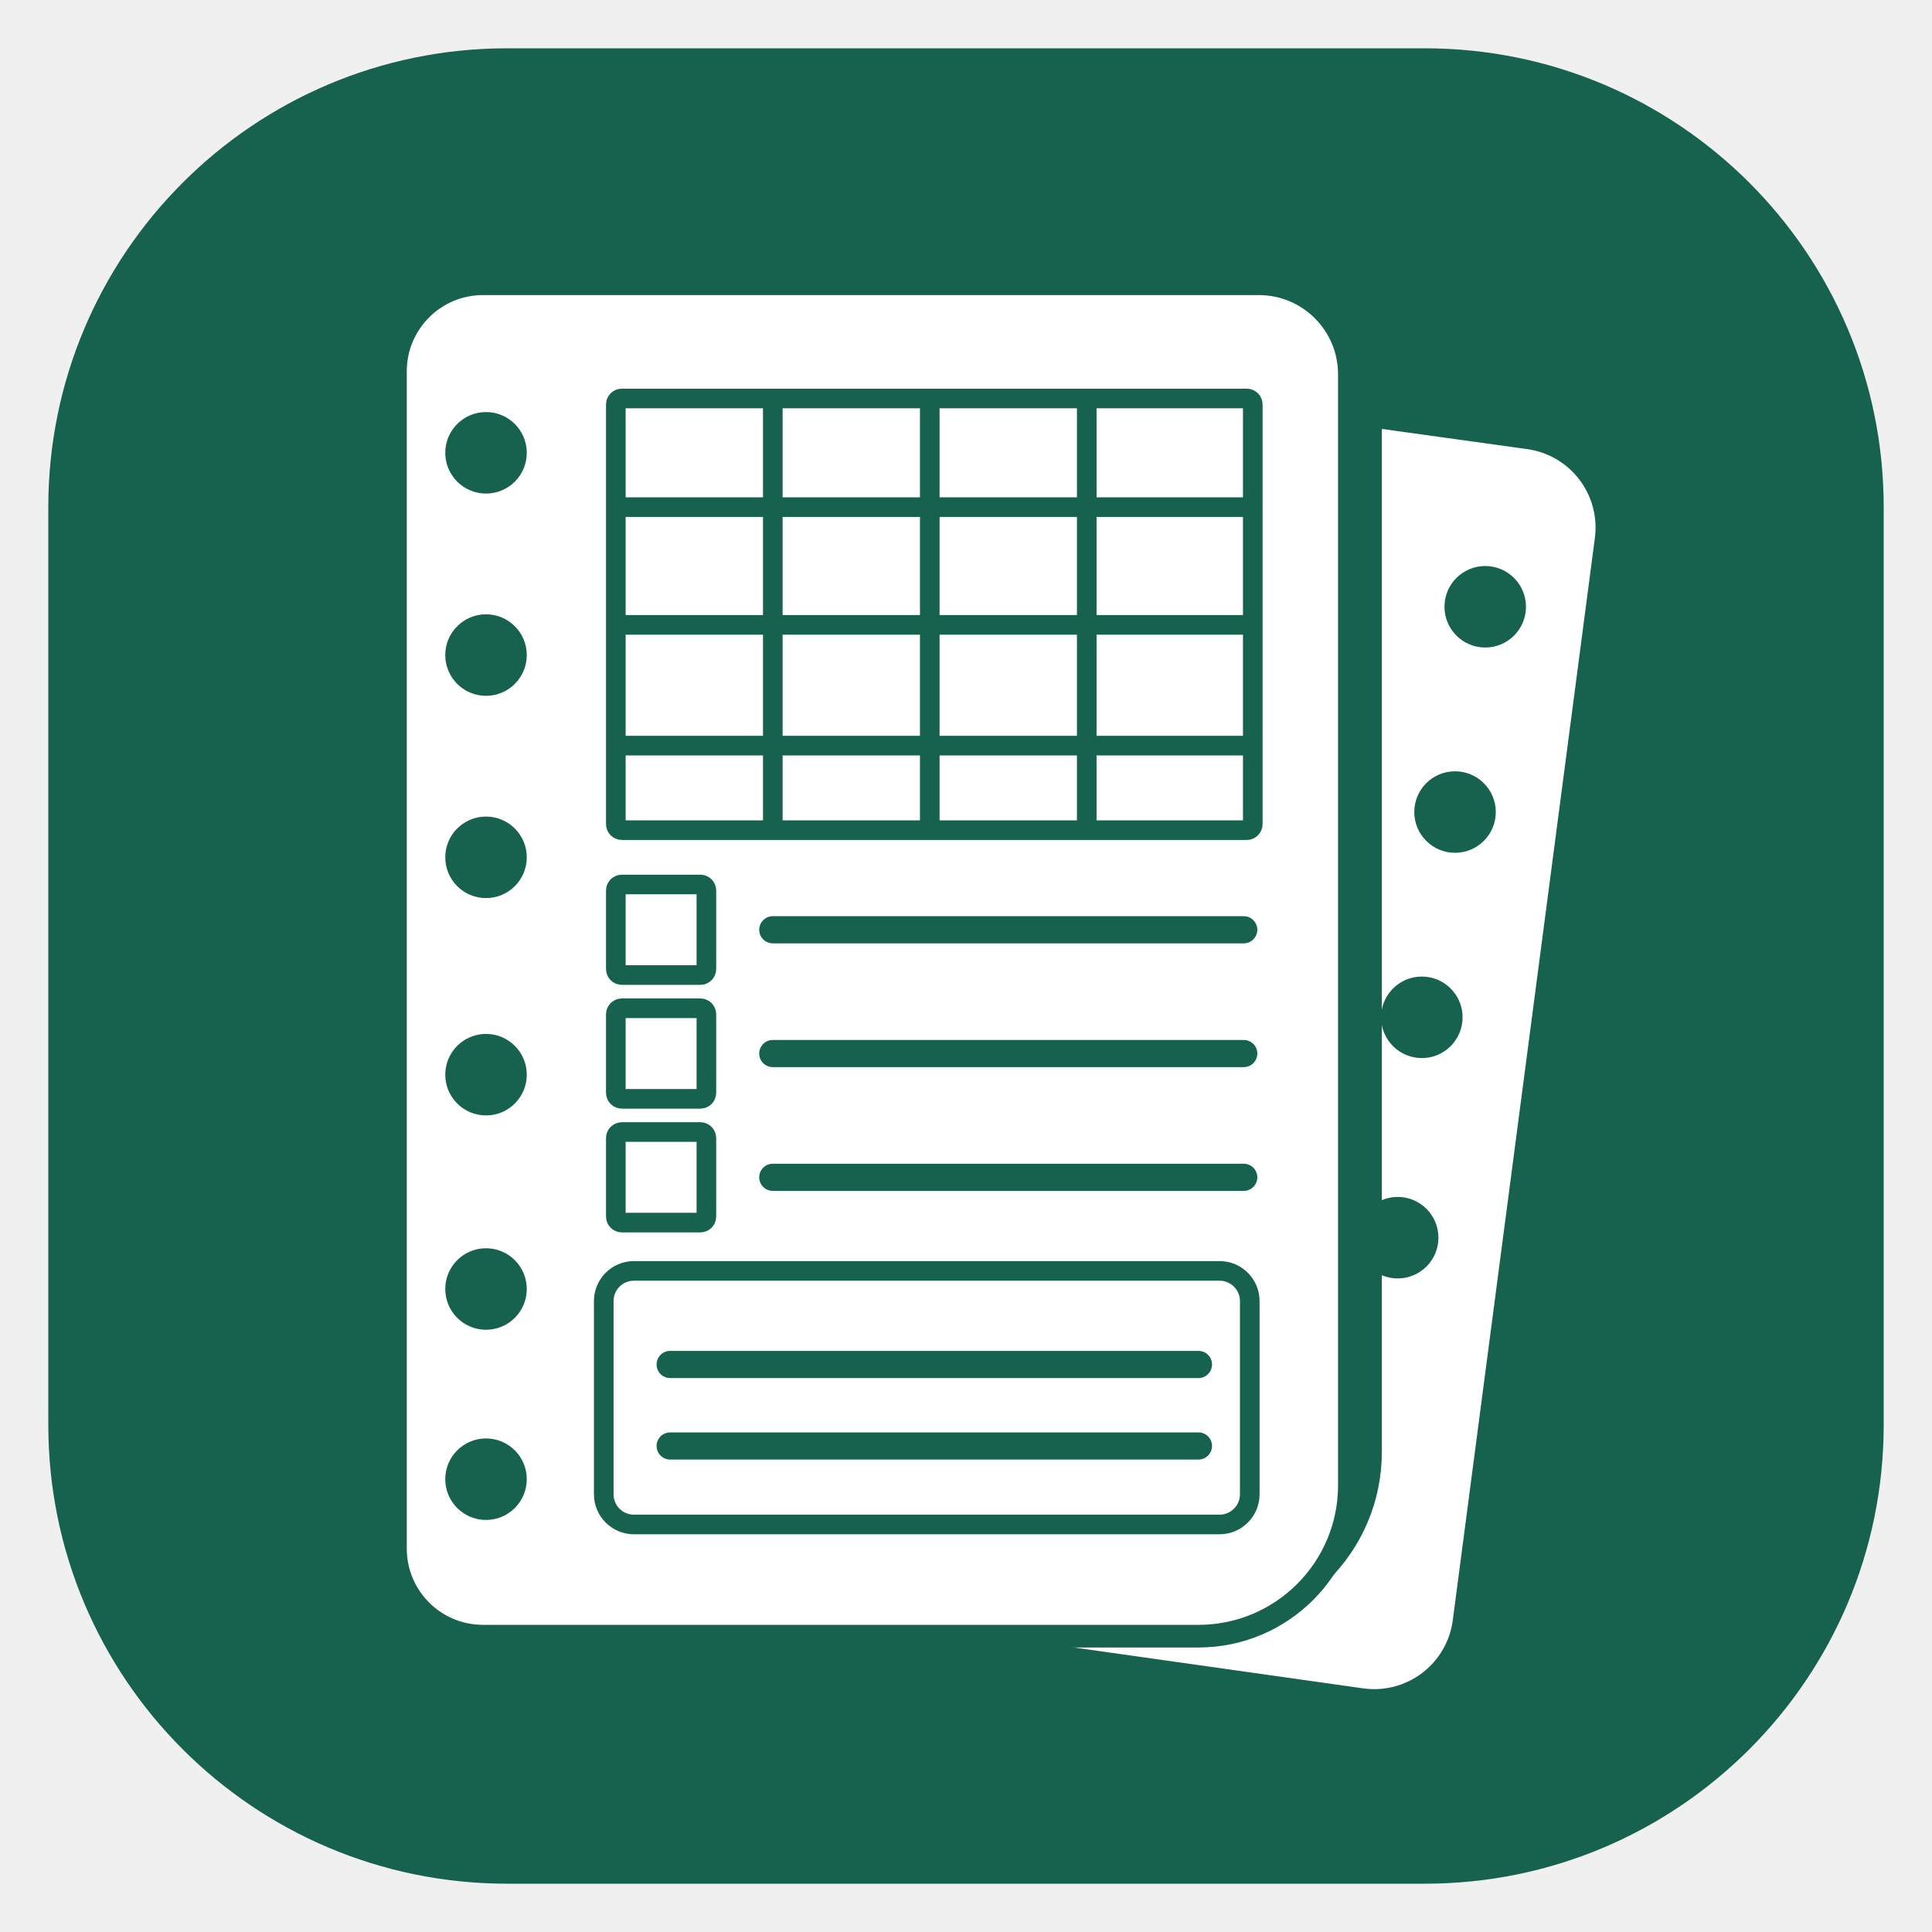
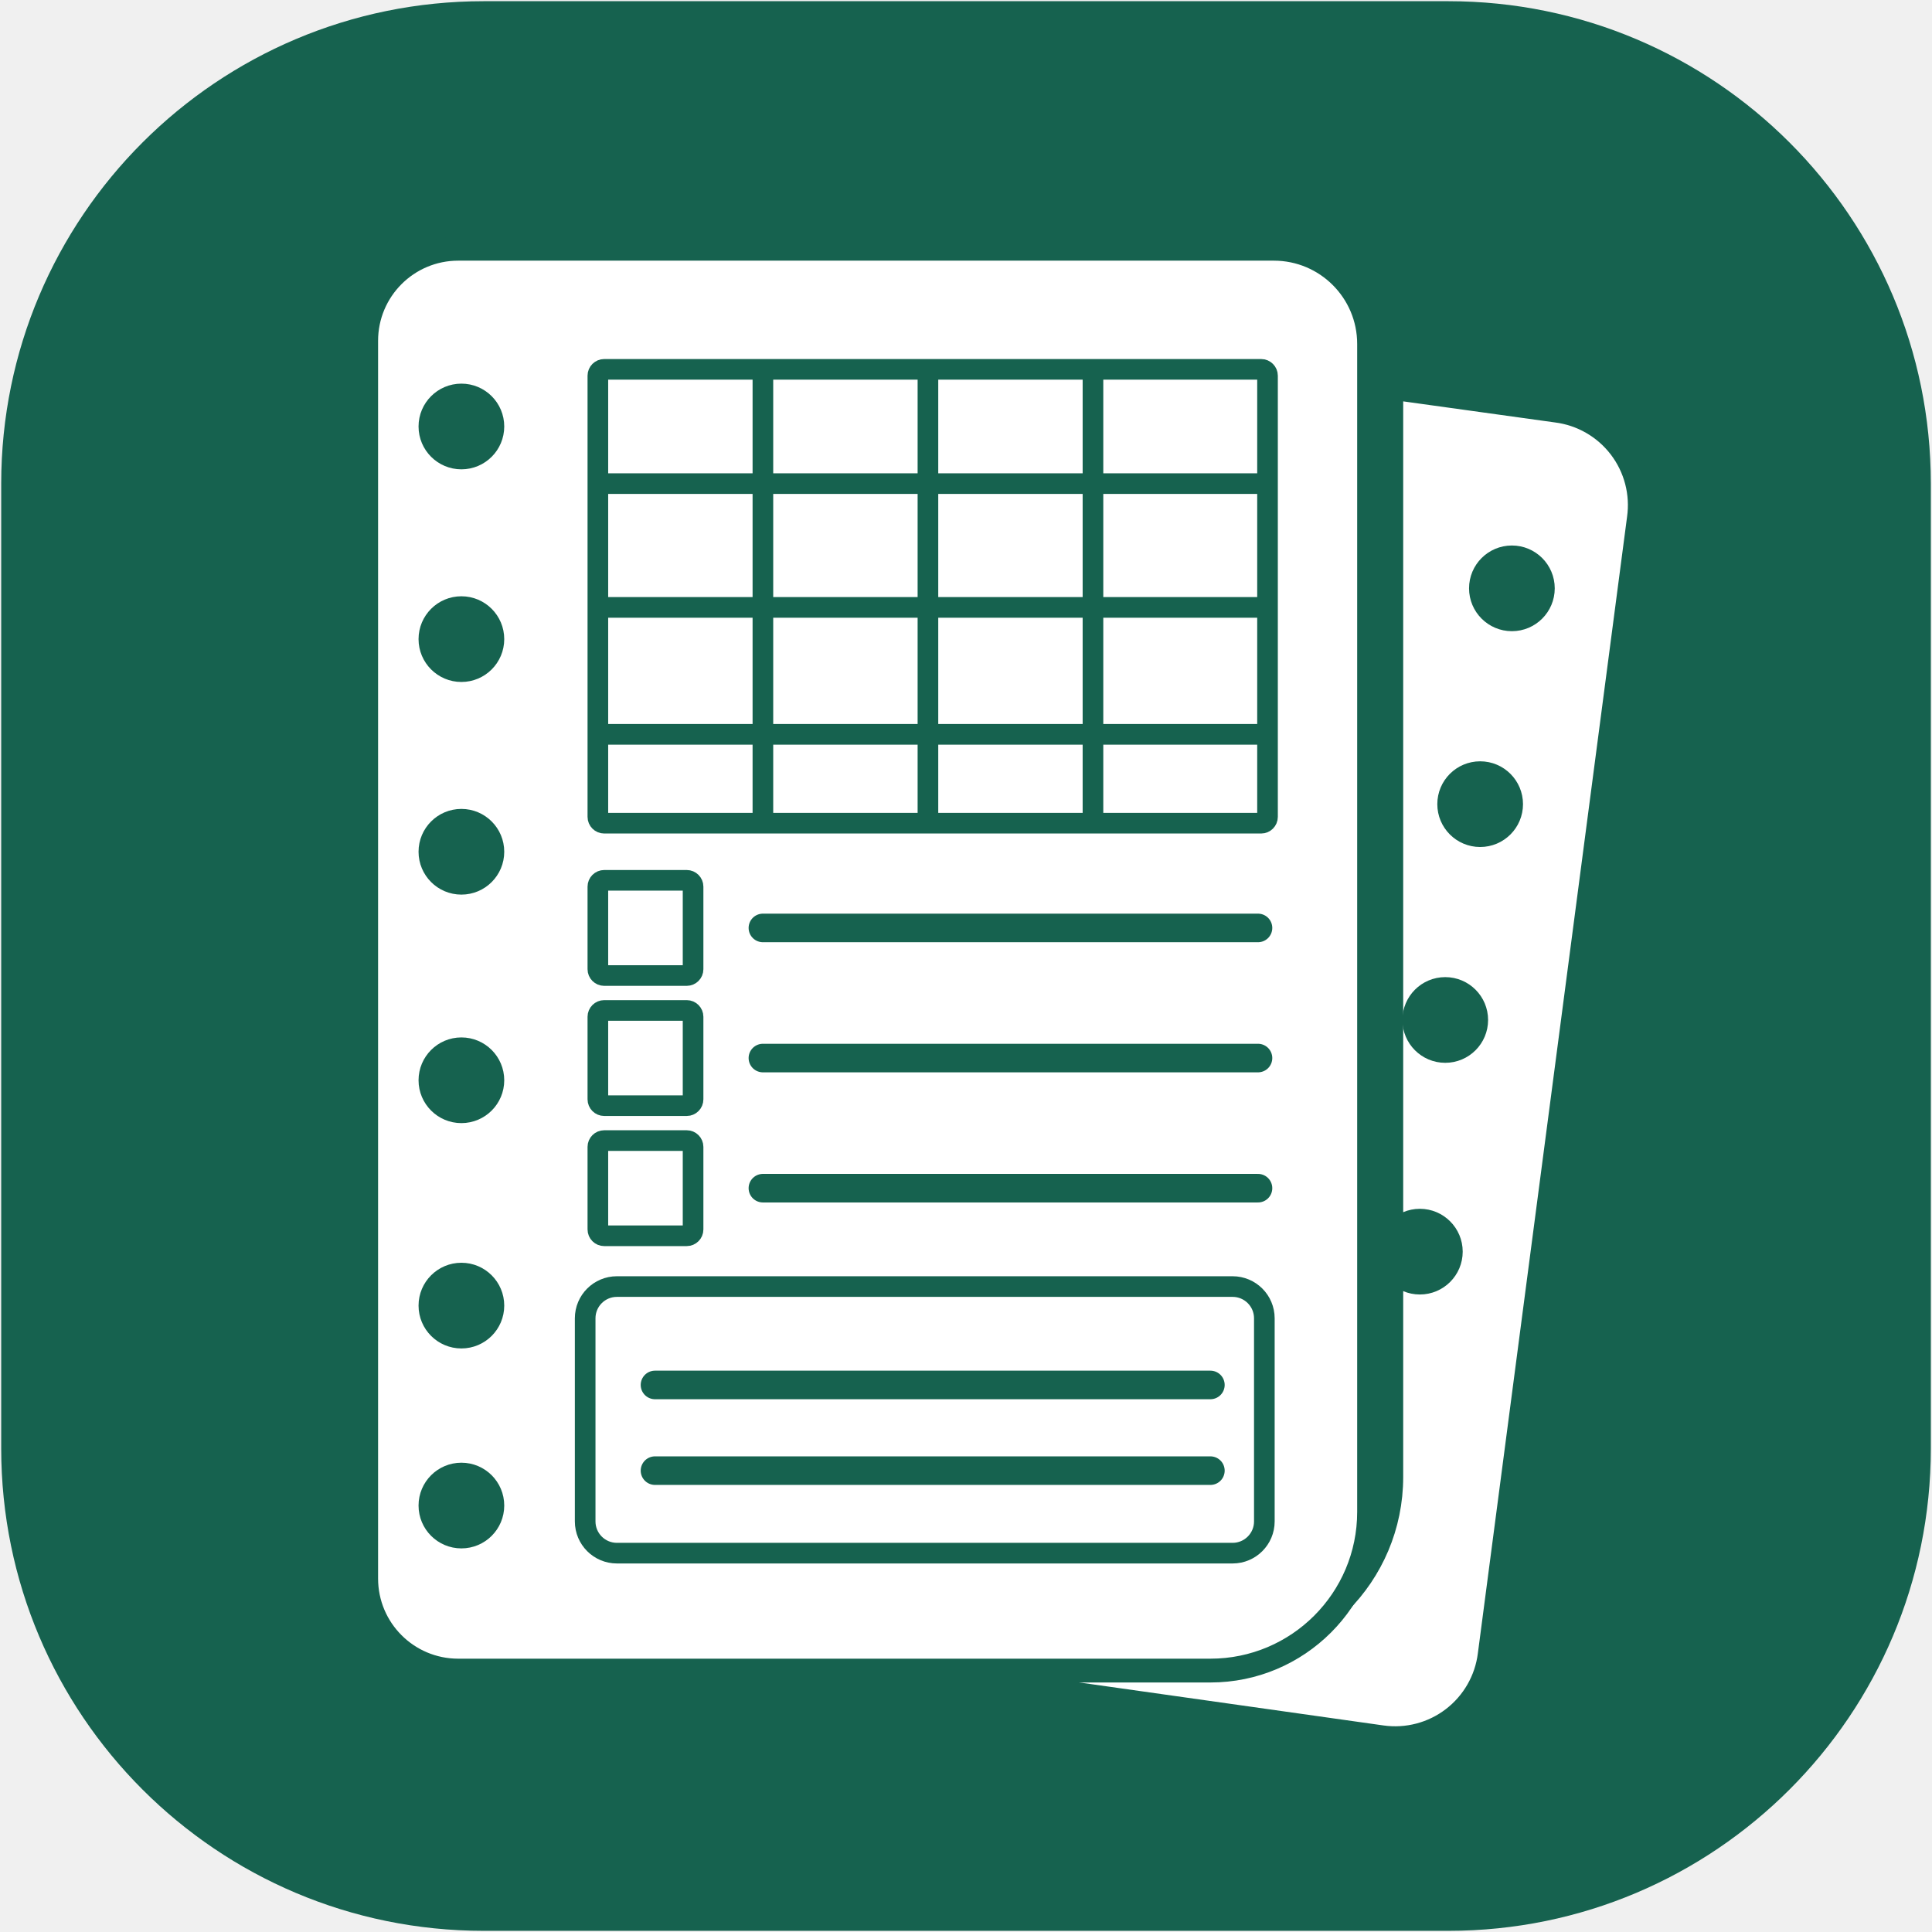
- <svg xmlns="http://www.w3.org/2000/svg" viewBox="0 0 64 64" fill="#16624f">
+ <svg xmlns="http://www.w3.org/2000/svg" viewBox="1.562 1.562 60.875 60.875" fill="#16624f" width="48" height="48" preserveAspectRatio="none">
  <rect x="1.6" y="1.6" width="60.8" height="60.8" rx="15.2" />
  <g fill="#fff" stroke="#16624f" stroke-width=".75" stroke-linejoin="round">
    <path d="M43.4 13.5l7.2 1a3 3 0 0 1 2.6 3.4l-4.7 35.8a3 3 0 0 1-3.4 2.6L26.7 53.7h13.1a5.6 5.6 0 0 0 5.6-5.6V13.8z" />
    <path d="M16 9.4h25.7a3 3 0 0 1 3 3v36.8a5 5 0 0 1-5 5H16a2.9 2.9 0 0 1-2.9-2.9v-39A2.9 2.9 0 0 1 16 9.4z" />
  </g>
  <circle id="h" cx="16.1" cy="15" r="1.35" />
  <use href="#h" y="6.7" />
  <use href="#h" y="13.4" />
  <use href="#h" y="20.6" />
  <use href="#h" y="27.7" />
  <use href="#h" y="34" />
  <use href="#h" x="33.1" y="5.1" />
  <use href="#h" x="32.1" y="11.9" />
  <use href="#h" x="31" y="18.7" />
  <use href="#h" x="30.2" y="26" />
  <g fill="none" stroke="#16624f" stroke-width=".65" stroke-linejoin="round">
    <rect x="20.4" y="13.2" width="21.1" height="14.3" rx=".2" />
    <path d="M25.6 13.4v13.8m5.2-13.8v13.8M36 13.4v13.8M20.7 16.8h20.5M20.7 20.7h20.5M20.7 24.7h20.5" />
    <rect id="b" x="20.4" y="29.3" width="3" height="3" rx=".2" />
    <use href="#b" y="4.1" />
    <use href="#b" y="8.2" />
    <rect x="20" y="42.1" width="21.4" height="8.4" rx="1" />
  </g>
  <path d="M25.6 30.8h15.6M25.6 34.9h15.6M25.6 39h15.6M22.2 45.2h17.5M22.2 47.9h17.5" fill="none" stroke="#16624f" stroke-width=".9" stroke-linecap="round" />
</svg>
